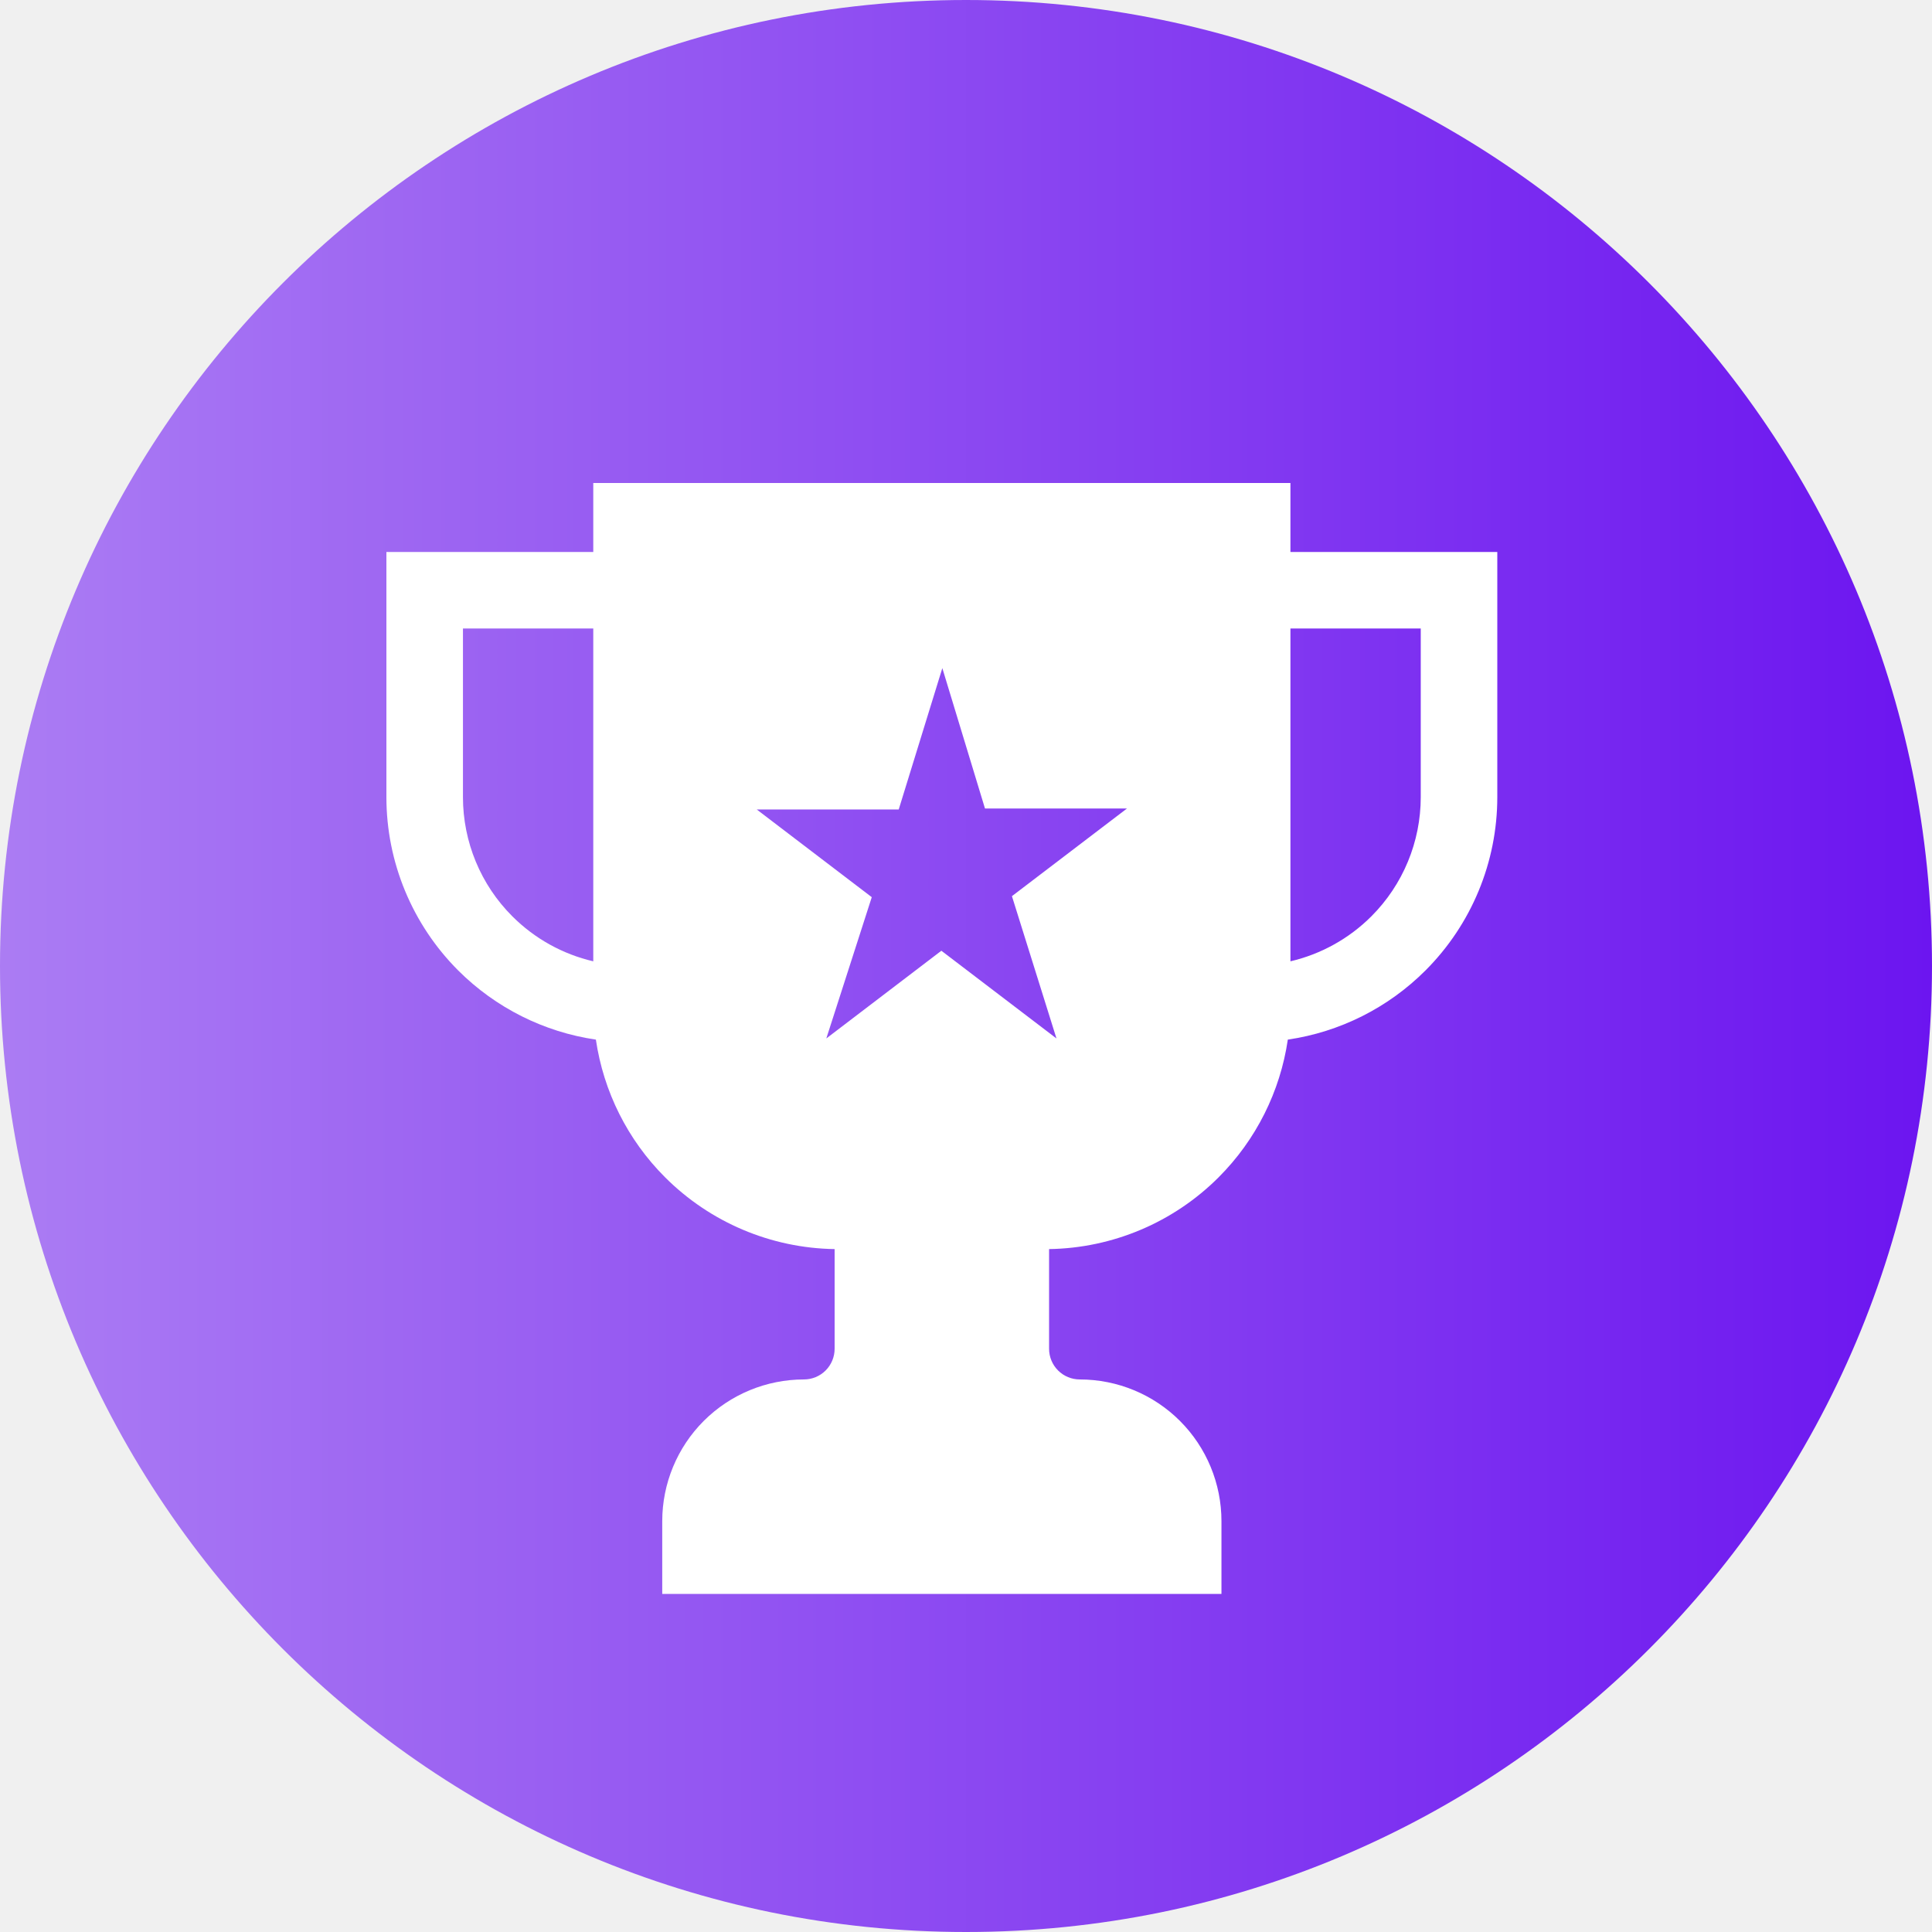
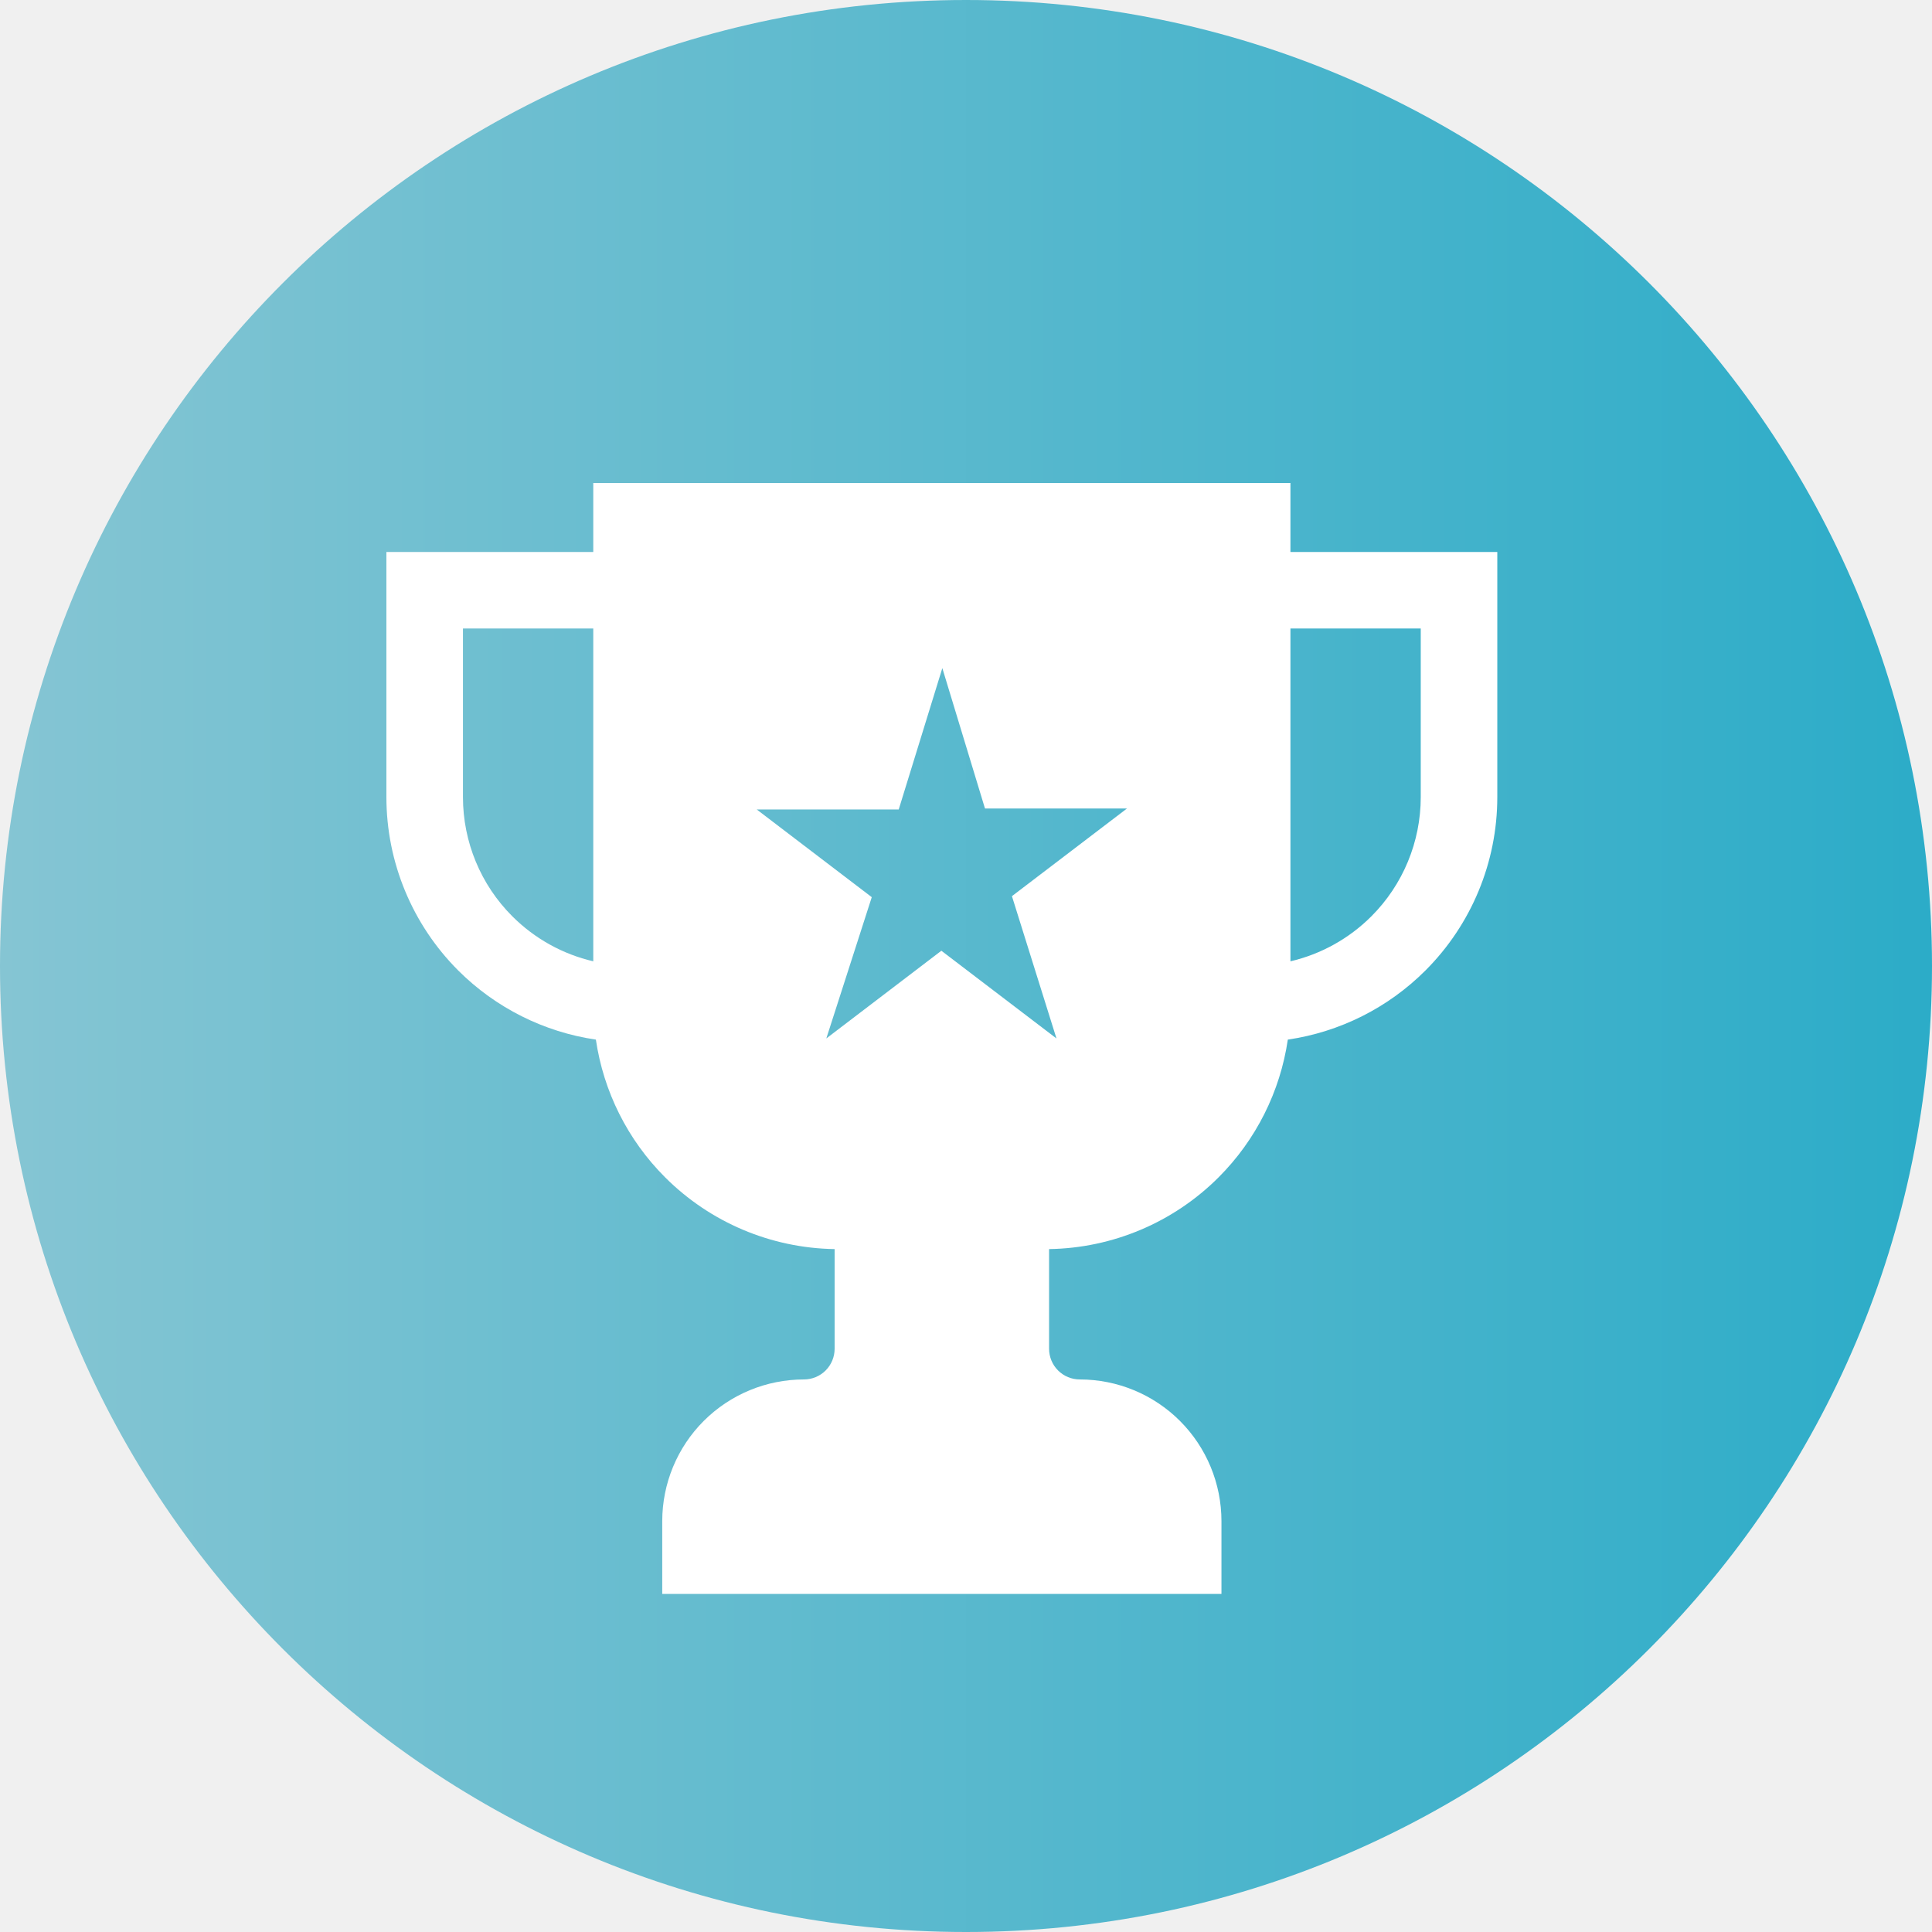
<svg xmlns="http://www.w3.org/2000/svg" width="40" height="40" viewBox="0 0 40 40" fill="none">
  <circle cx="20" cy="20" r="20" fill="url(#paint0_linear_14_27)" />
  <path fill-rule="evenodd" clip-rule="evenodd" d="M26.717 10H12.283V11.428H8V16.503C8 17.849 8.535 19.14 9.486 20.092C10.263 20.868 11.264 21.367 12.337 21.524C12.495 22.598 12.993 23.599 13.77 24.375C14.703 25.308 15.962 25.841 17.28 25.861V27.924C17.28 28.093 17.213 28.255 17.094 28.374C16.975 28.493 16.813 28.56 16.645 28.56C15.867 28.56 15.12 28.869 14.57 29.419C14.02 29.969 13.711 30.716 13.711 31.494V33H25.289V31.494C25.289 30.716 24.98 29.969 24.43 29.419C23.88 28.869 23.134 28.56 22.355 28.56C22.187 28.56 22.025 28.493 21.906 28.374C21.787 28.255 21.72 28.093 21.72 27.924V25.861C23.038 25.841 24.297 25.308 25.23 24.375C26.006 23.599 26.505 22.598 26.663 21.524C27.736 21.367 28.737 20.868 29.513 20.092C30.465 19.14 31 17.849 31 16.503V11.428H26.717V10ZM26.717 13.012H29.415V16.503C29.415 17.429 29.047 18.317 28.393 18.971C27.928 19.436 27.346 19.756 26.717 19.903V13.012ZM12.283 19.903V13.012H9.585V16.503C9.585 17.429 9.952 18.317 10.607 18.971C11.072 19.436 11.653 19.756 12.283 19.903ZM19.51 13.833L18.607 16.759H15.667L18.049 18.575L17.108 21.5L19.49 19.684L21.873 21.5L20.951 18.554L23.333 16.739H20.393L19.51 13.833Z" fill="white" />
  <defs>
    <linearGradient id="paint0_linear_14_27" x1="1.49965e-07" y1="24.6" x2="40" y2="24.6" gradientUnits="userSpaceOnUse">
-       <stop stop-color="#AB7CF3" />
-       <stop offset="1" stop-color="#6C15F0" />
+       <stop stop-color="#85C5D3" />
+       <stop offset="1" stop-color="#2CACC8" />
    </linearGradient>
  </defs>
</svg>
